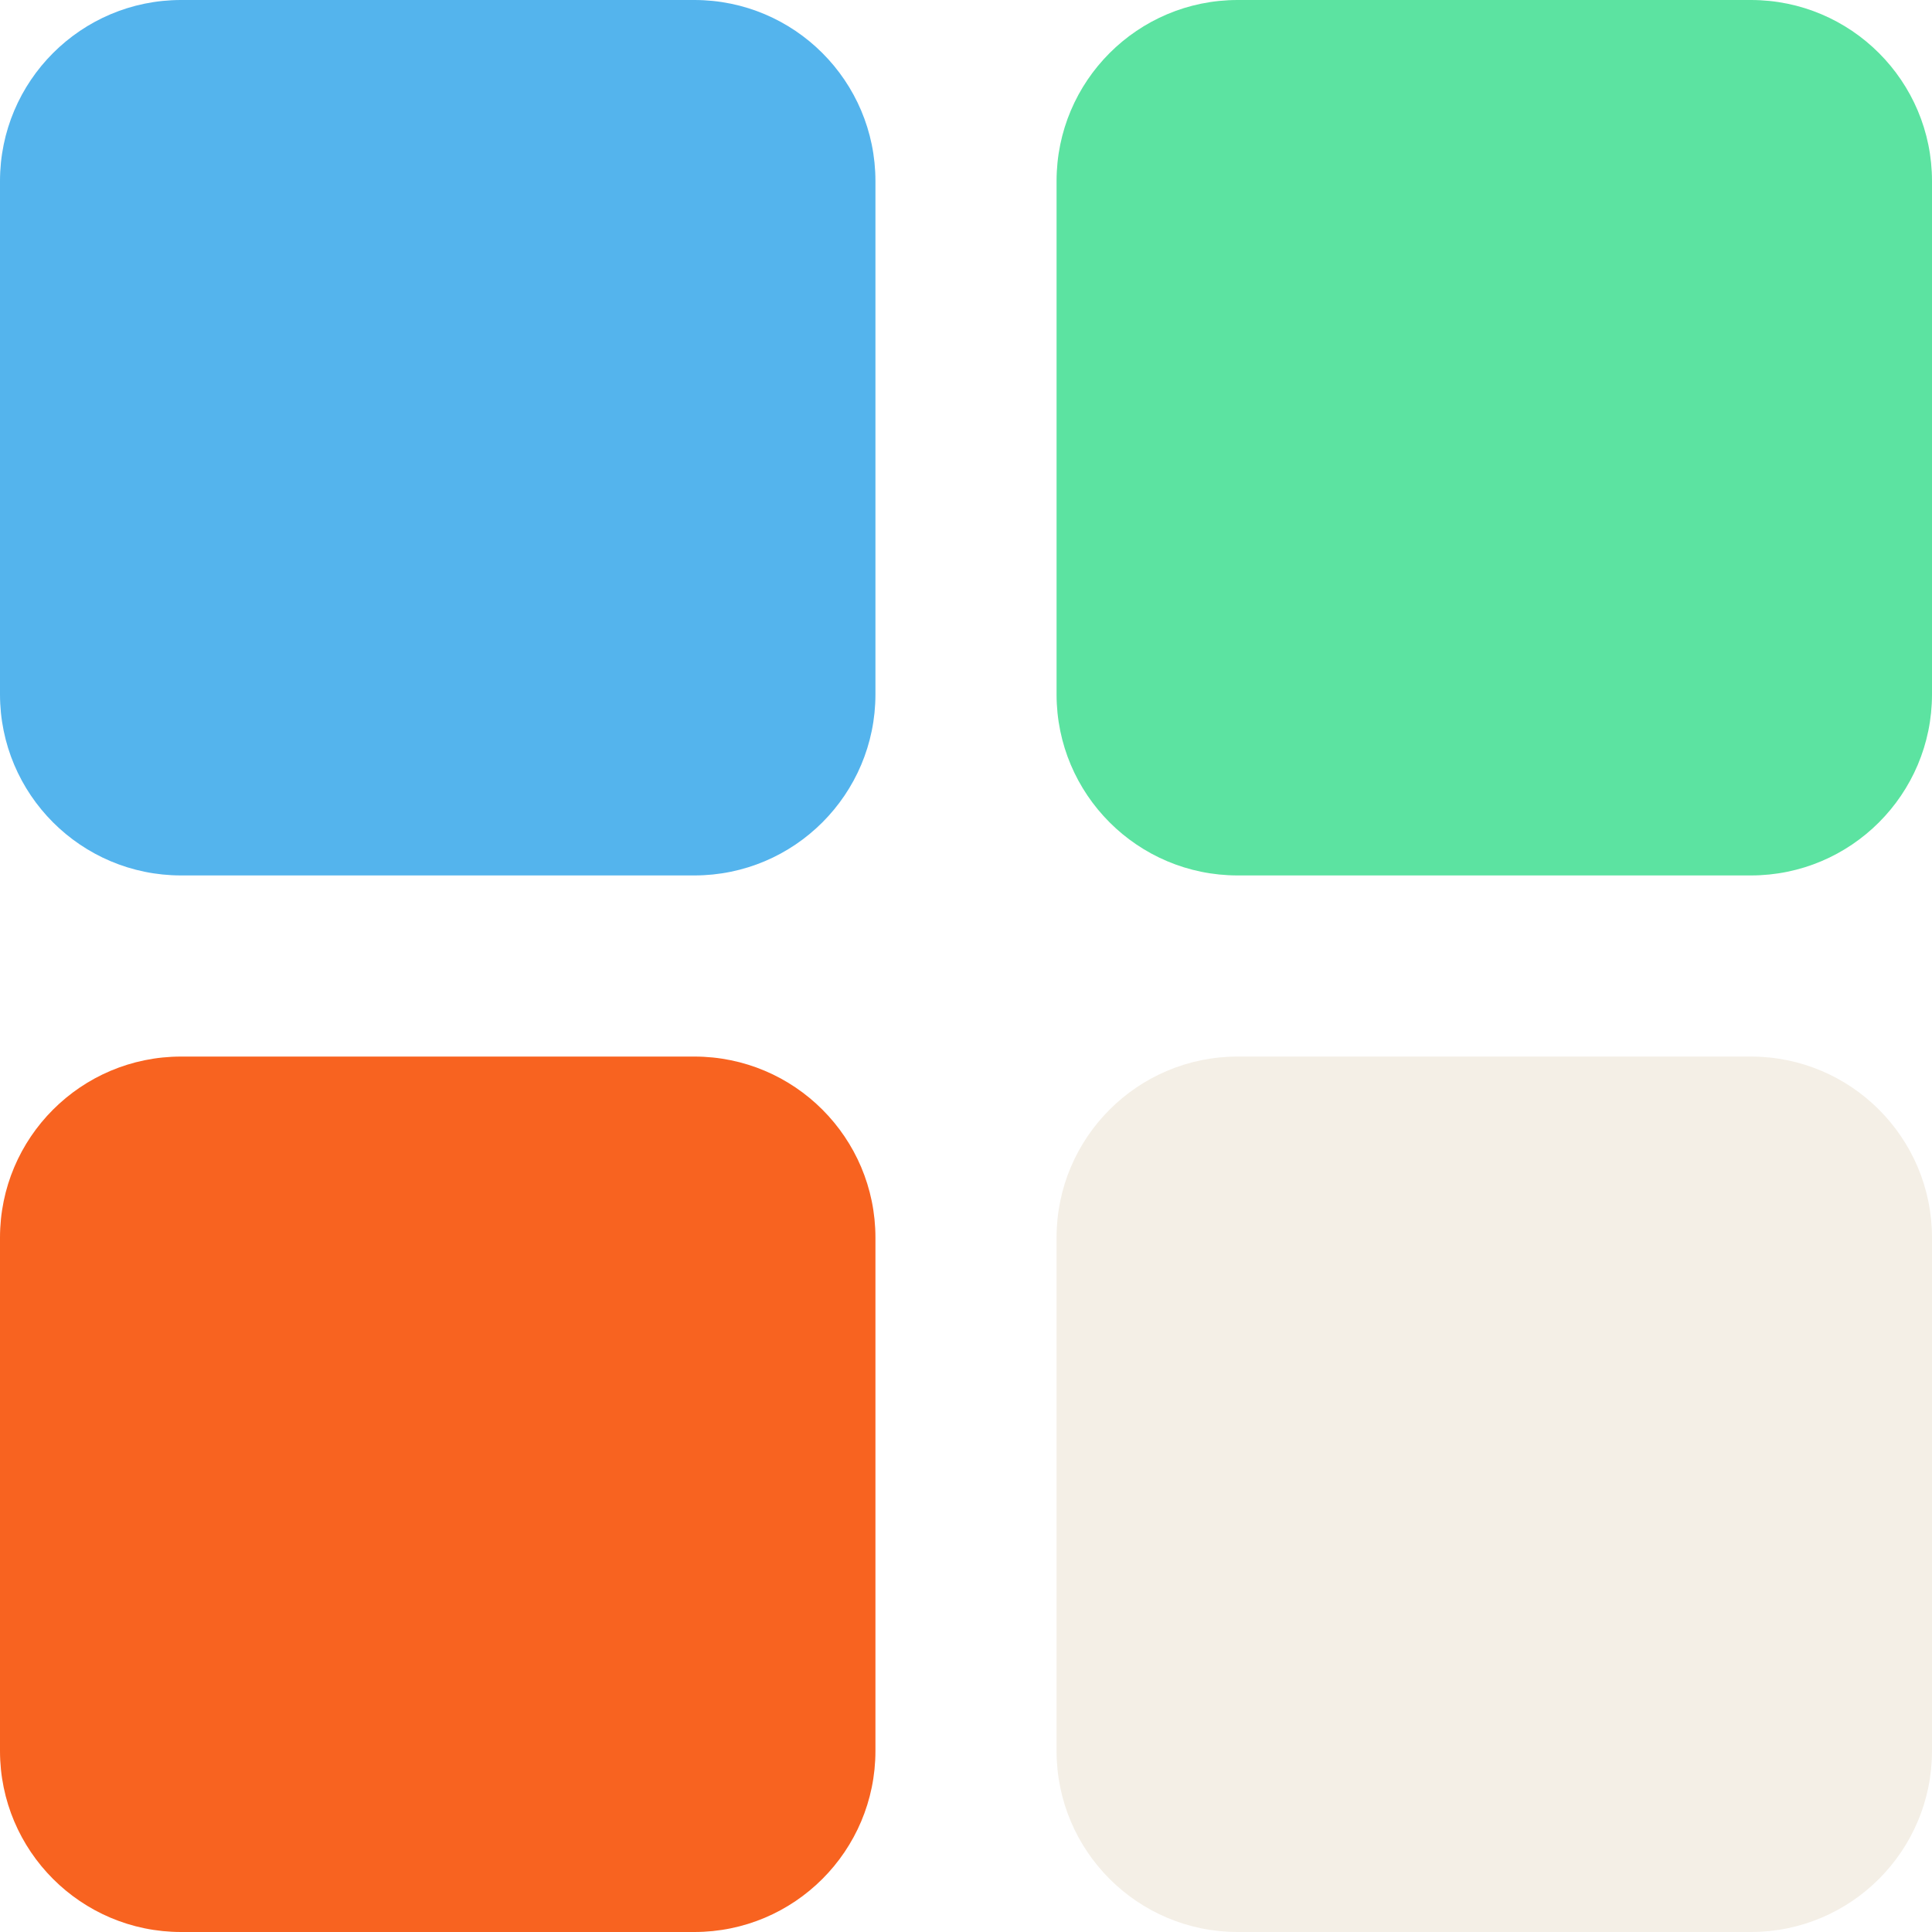
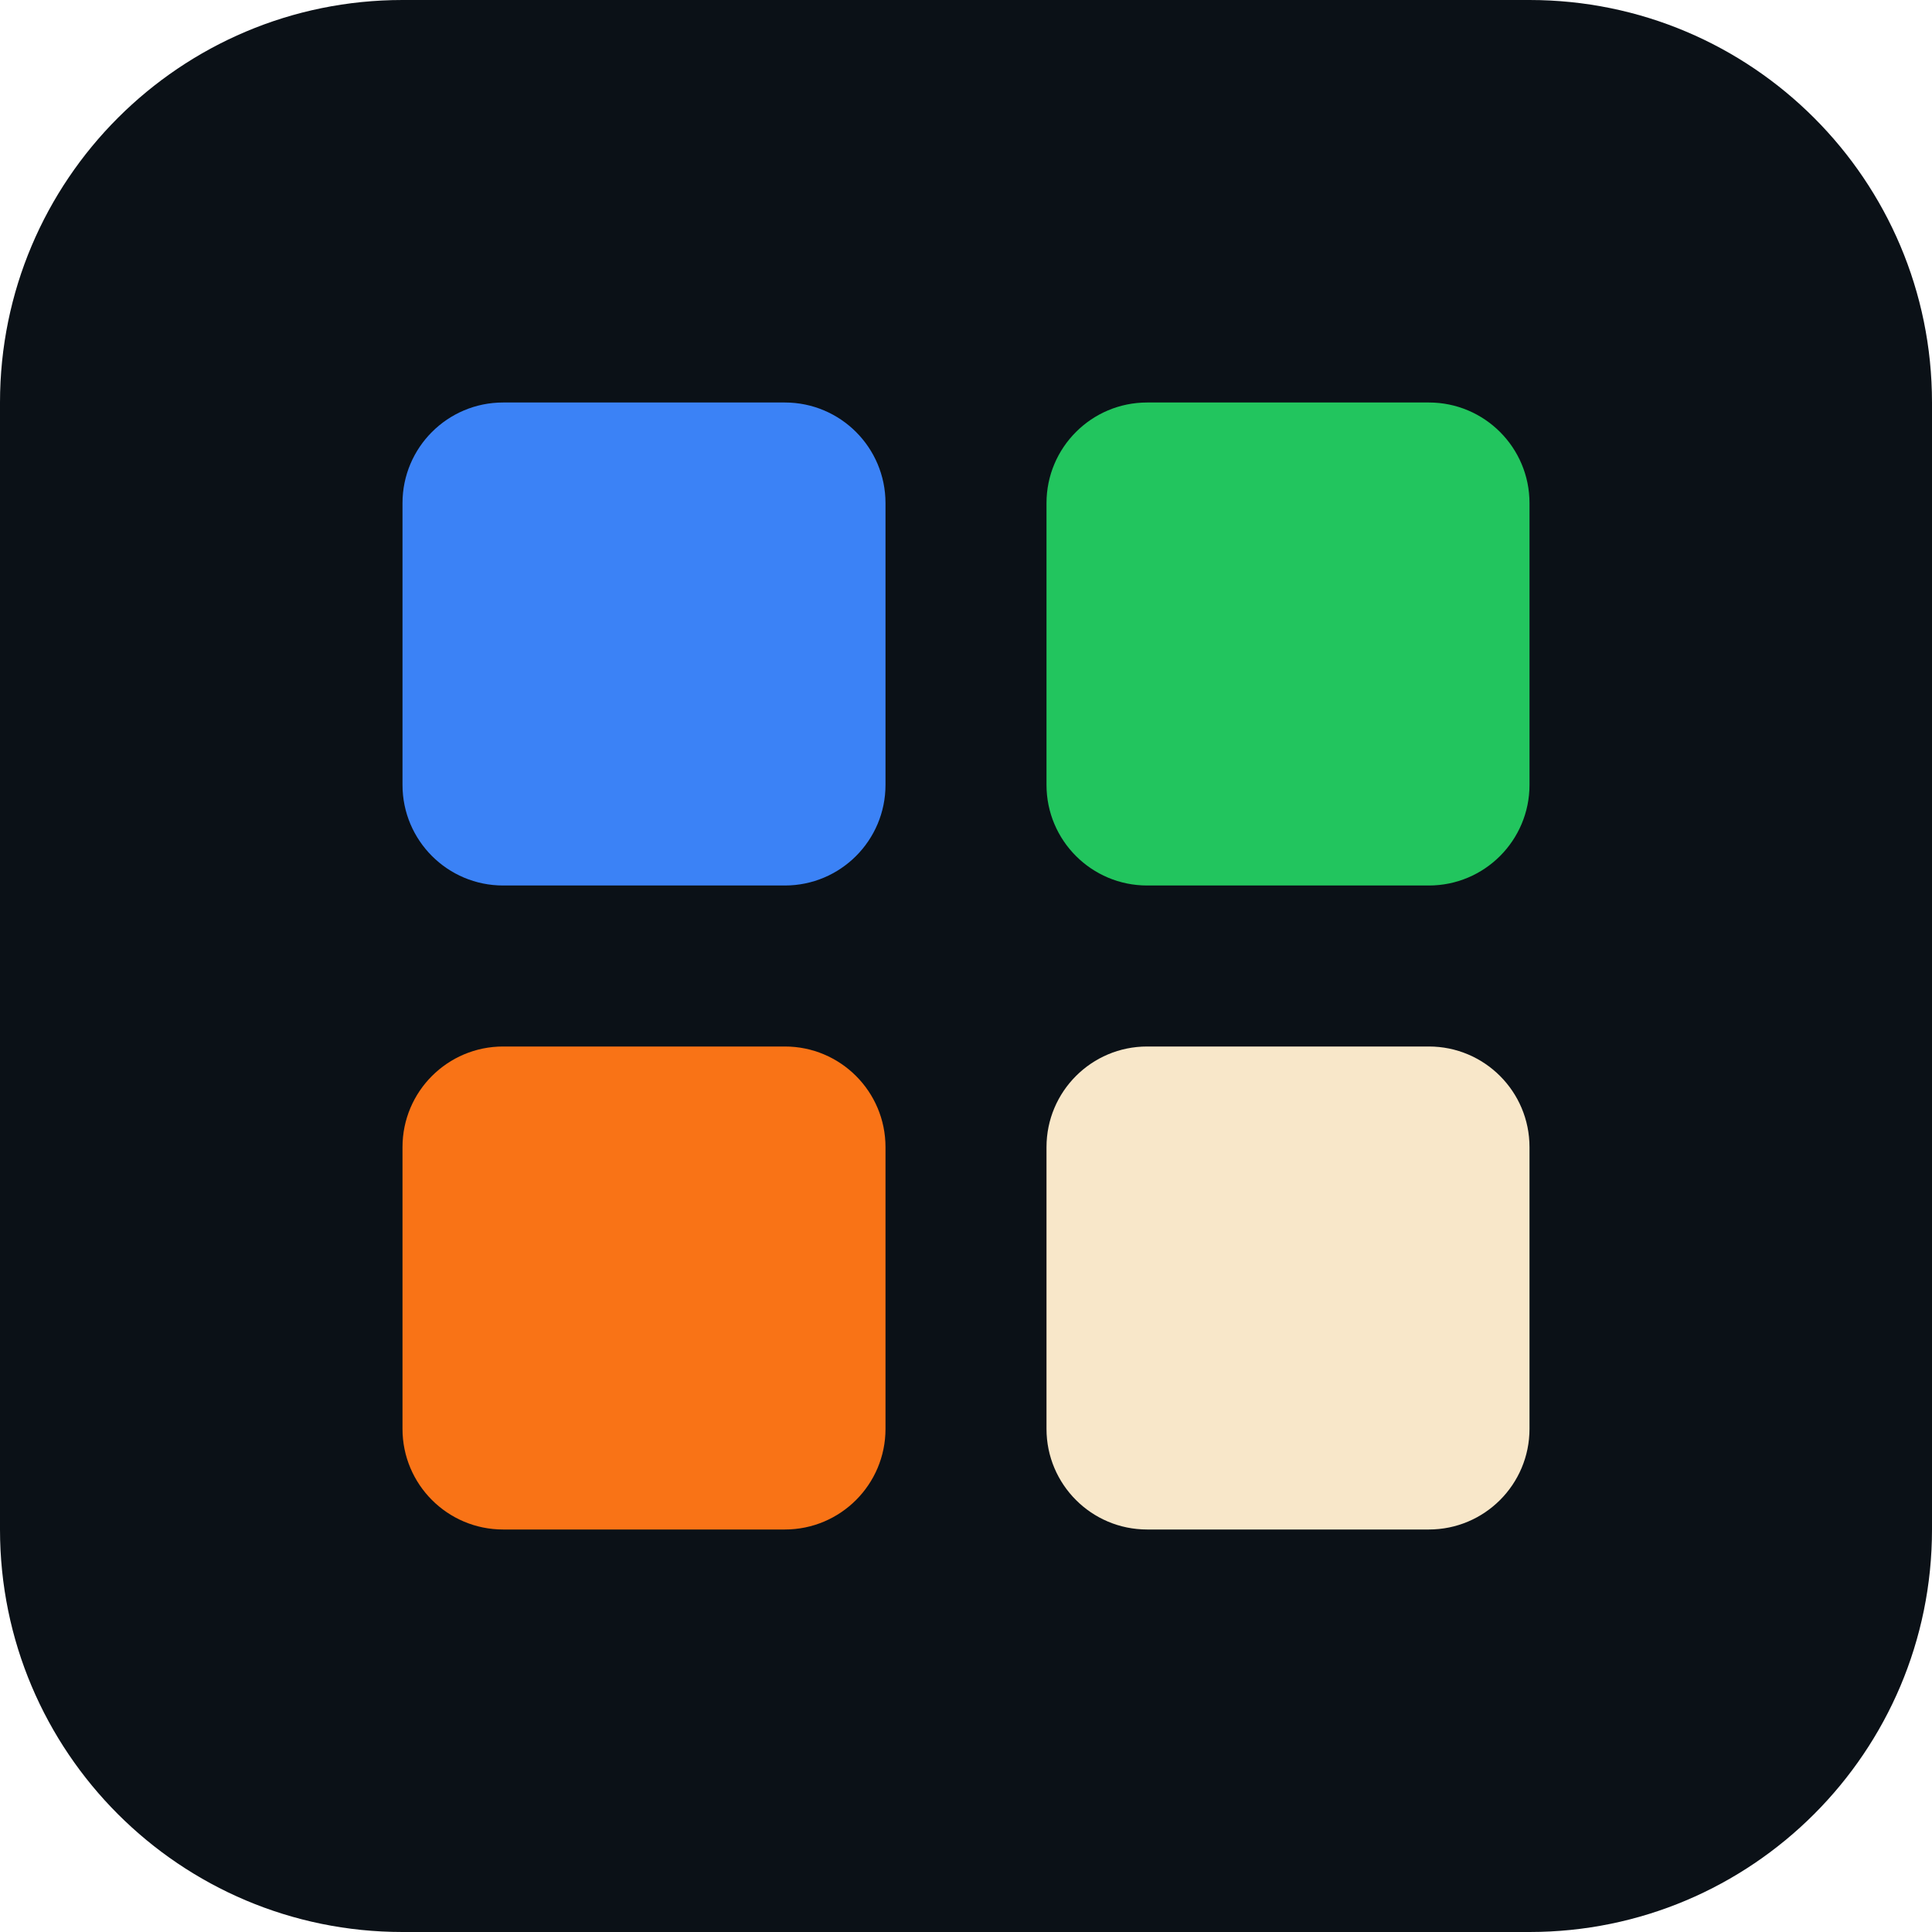
- <svg xmlns="http://www.w3.org/2000/svg" viewBox="0 0 64 64" width="100%" height="100%">
-   <rect x="0" y="0" width="29" height="29" rx="6" fill="#54B4ED" />
-   <rect x="35" y="0" width="29" height="29" rx="6" fill="#5CE3A1" />
-   <rect x="0" y="35" width="29" height="29" rx="6" fill="#F86320" />
-   <rect x="35" y="35" width="29" height="29" rx="6" fill="#F4EFE6" />
+ <svg xmlns="http://www.w3.org/2000/svg" width="48" height="48" viewBox="0 0 48 48" fill="none">
+   <rect width="48" height="48" rx="10" fill="#0B1117" />
+   <g transform="translate(10 10)">
+     <rect x="0" y="0" width="12" height="12" rx="2.5" fill="#3B82F6" />
+     <rect x="16" y="0" width="12" height="12" rx="2.5" fill="#22C55E" />
+     <rect x="0" y="16" width="12" height="12" rx="2.5" fill="#F97316" />
+     <rect x="16" y="16" width="12" height="12" rx="2.5" fill="#F8E7C9" />
+   </g>
</svg>
